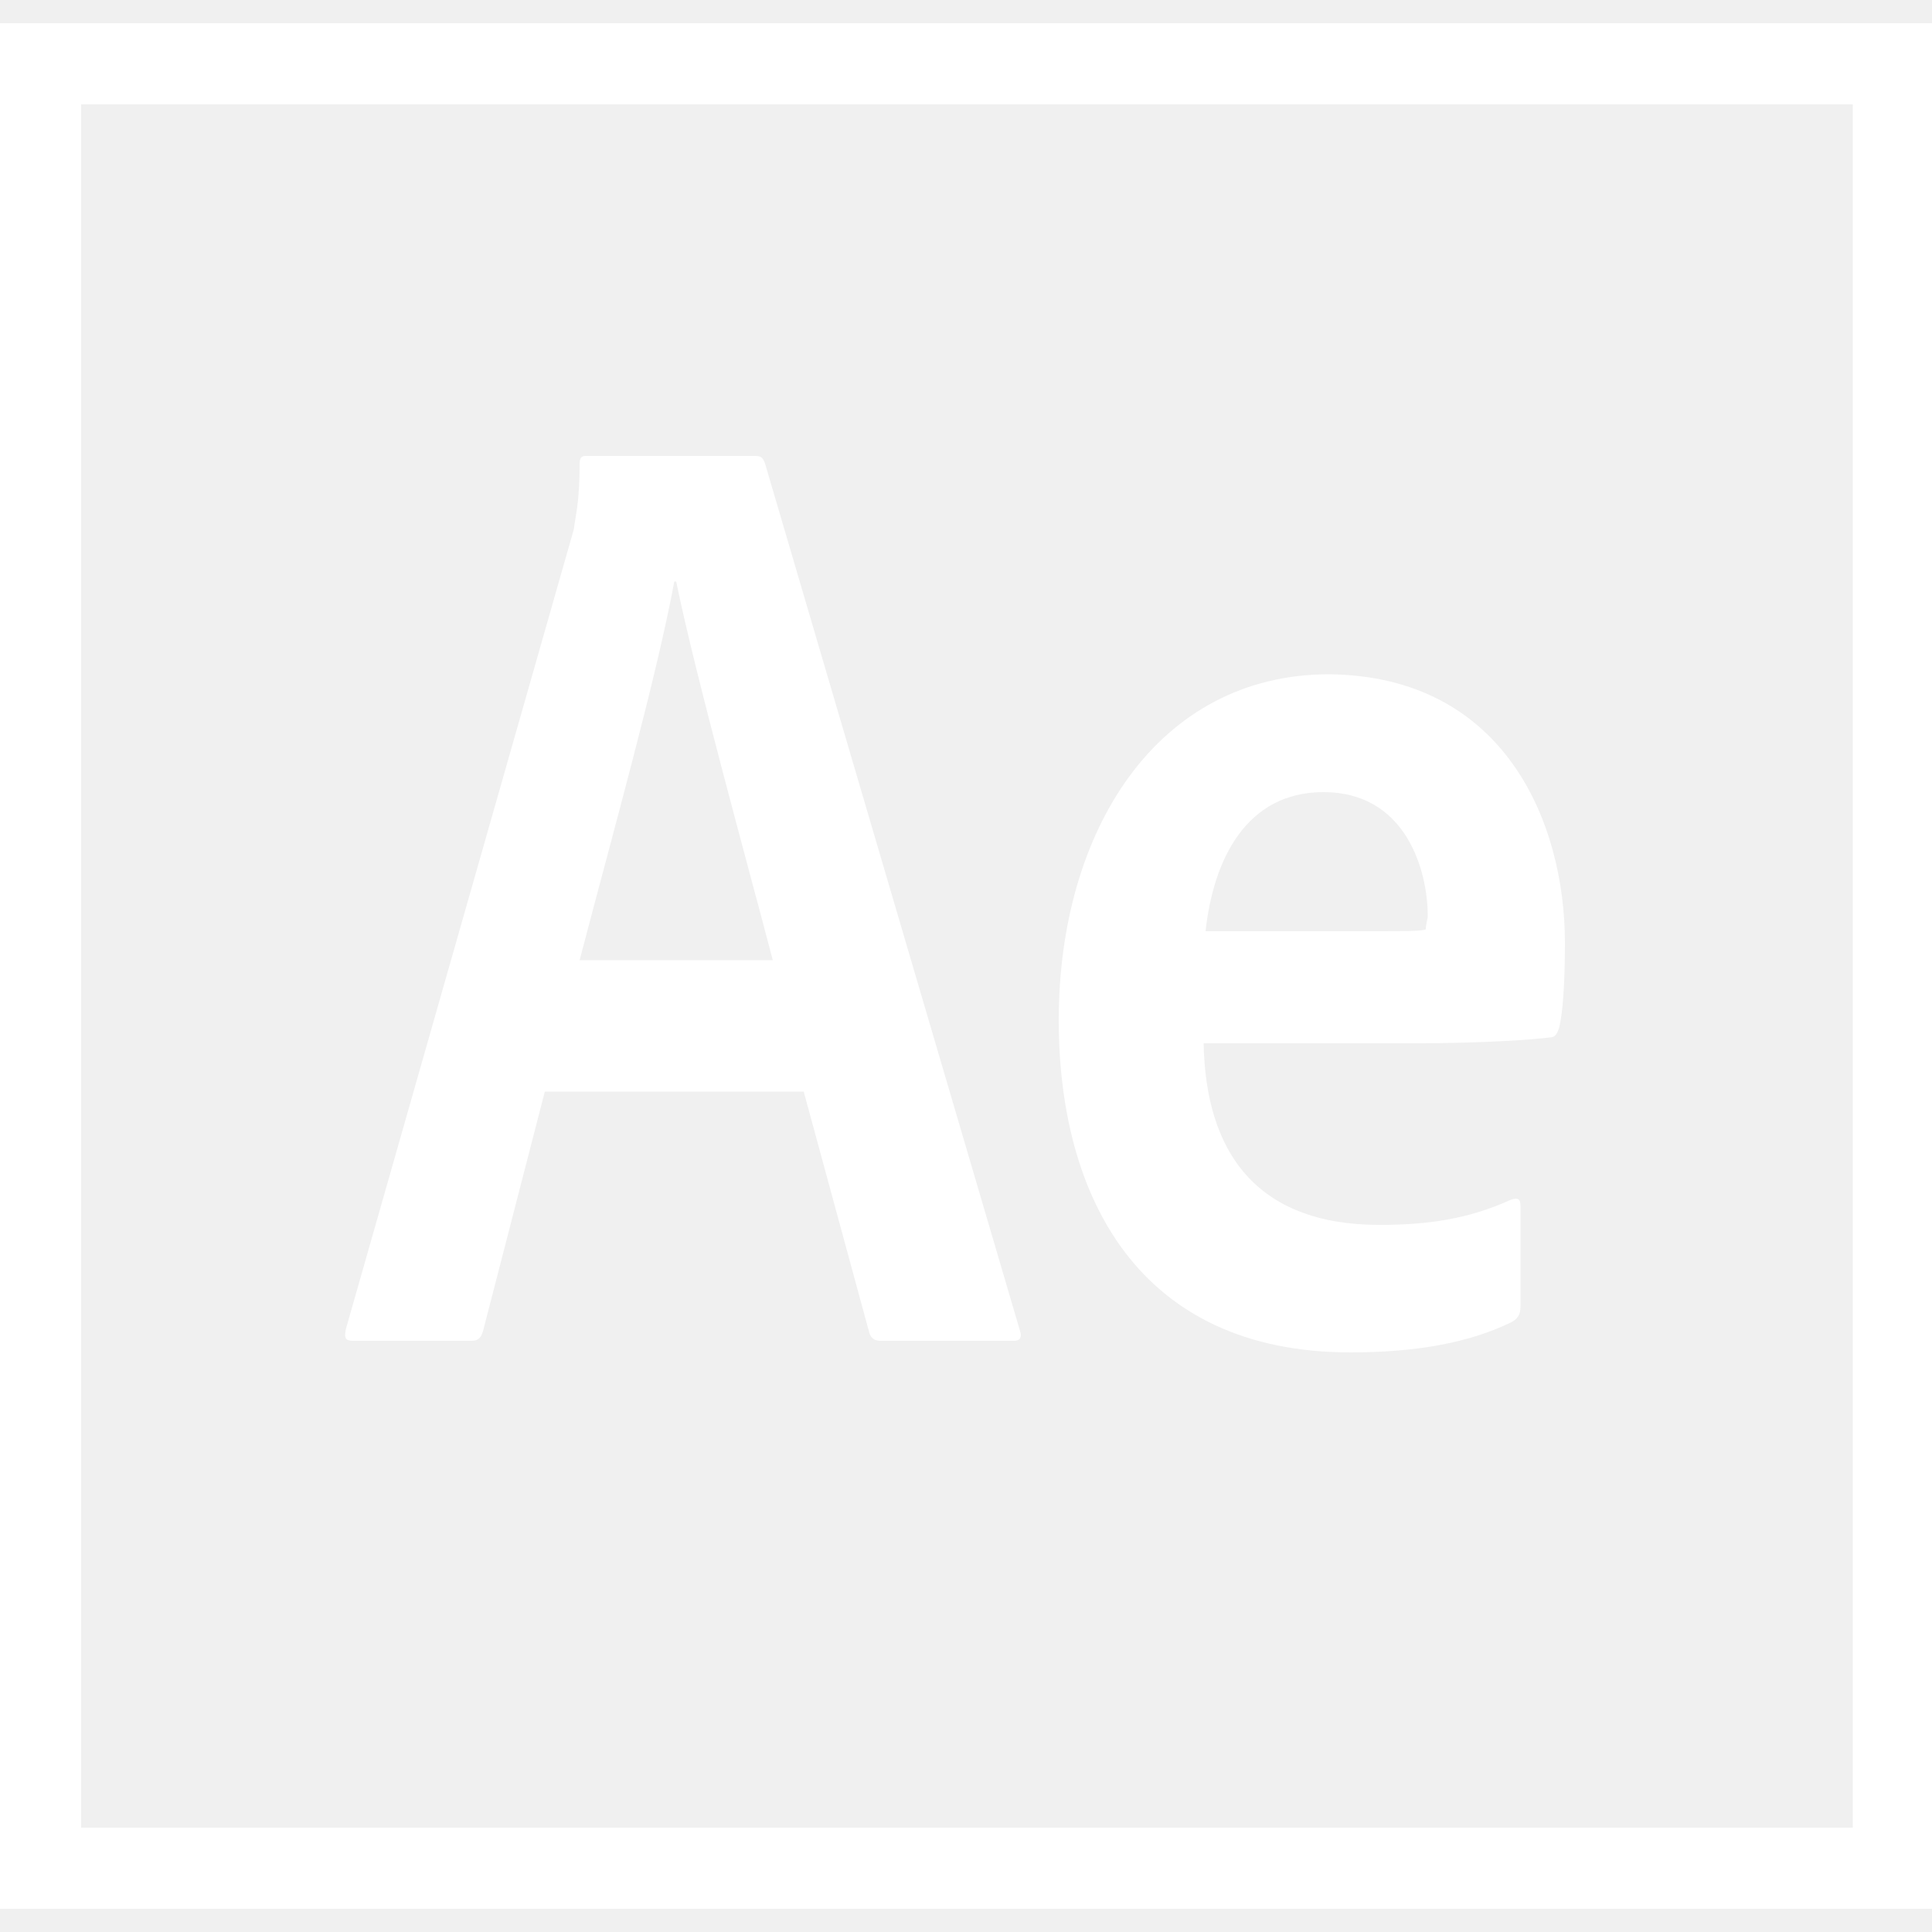
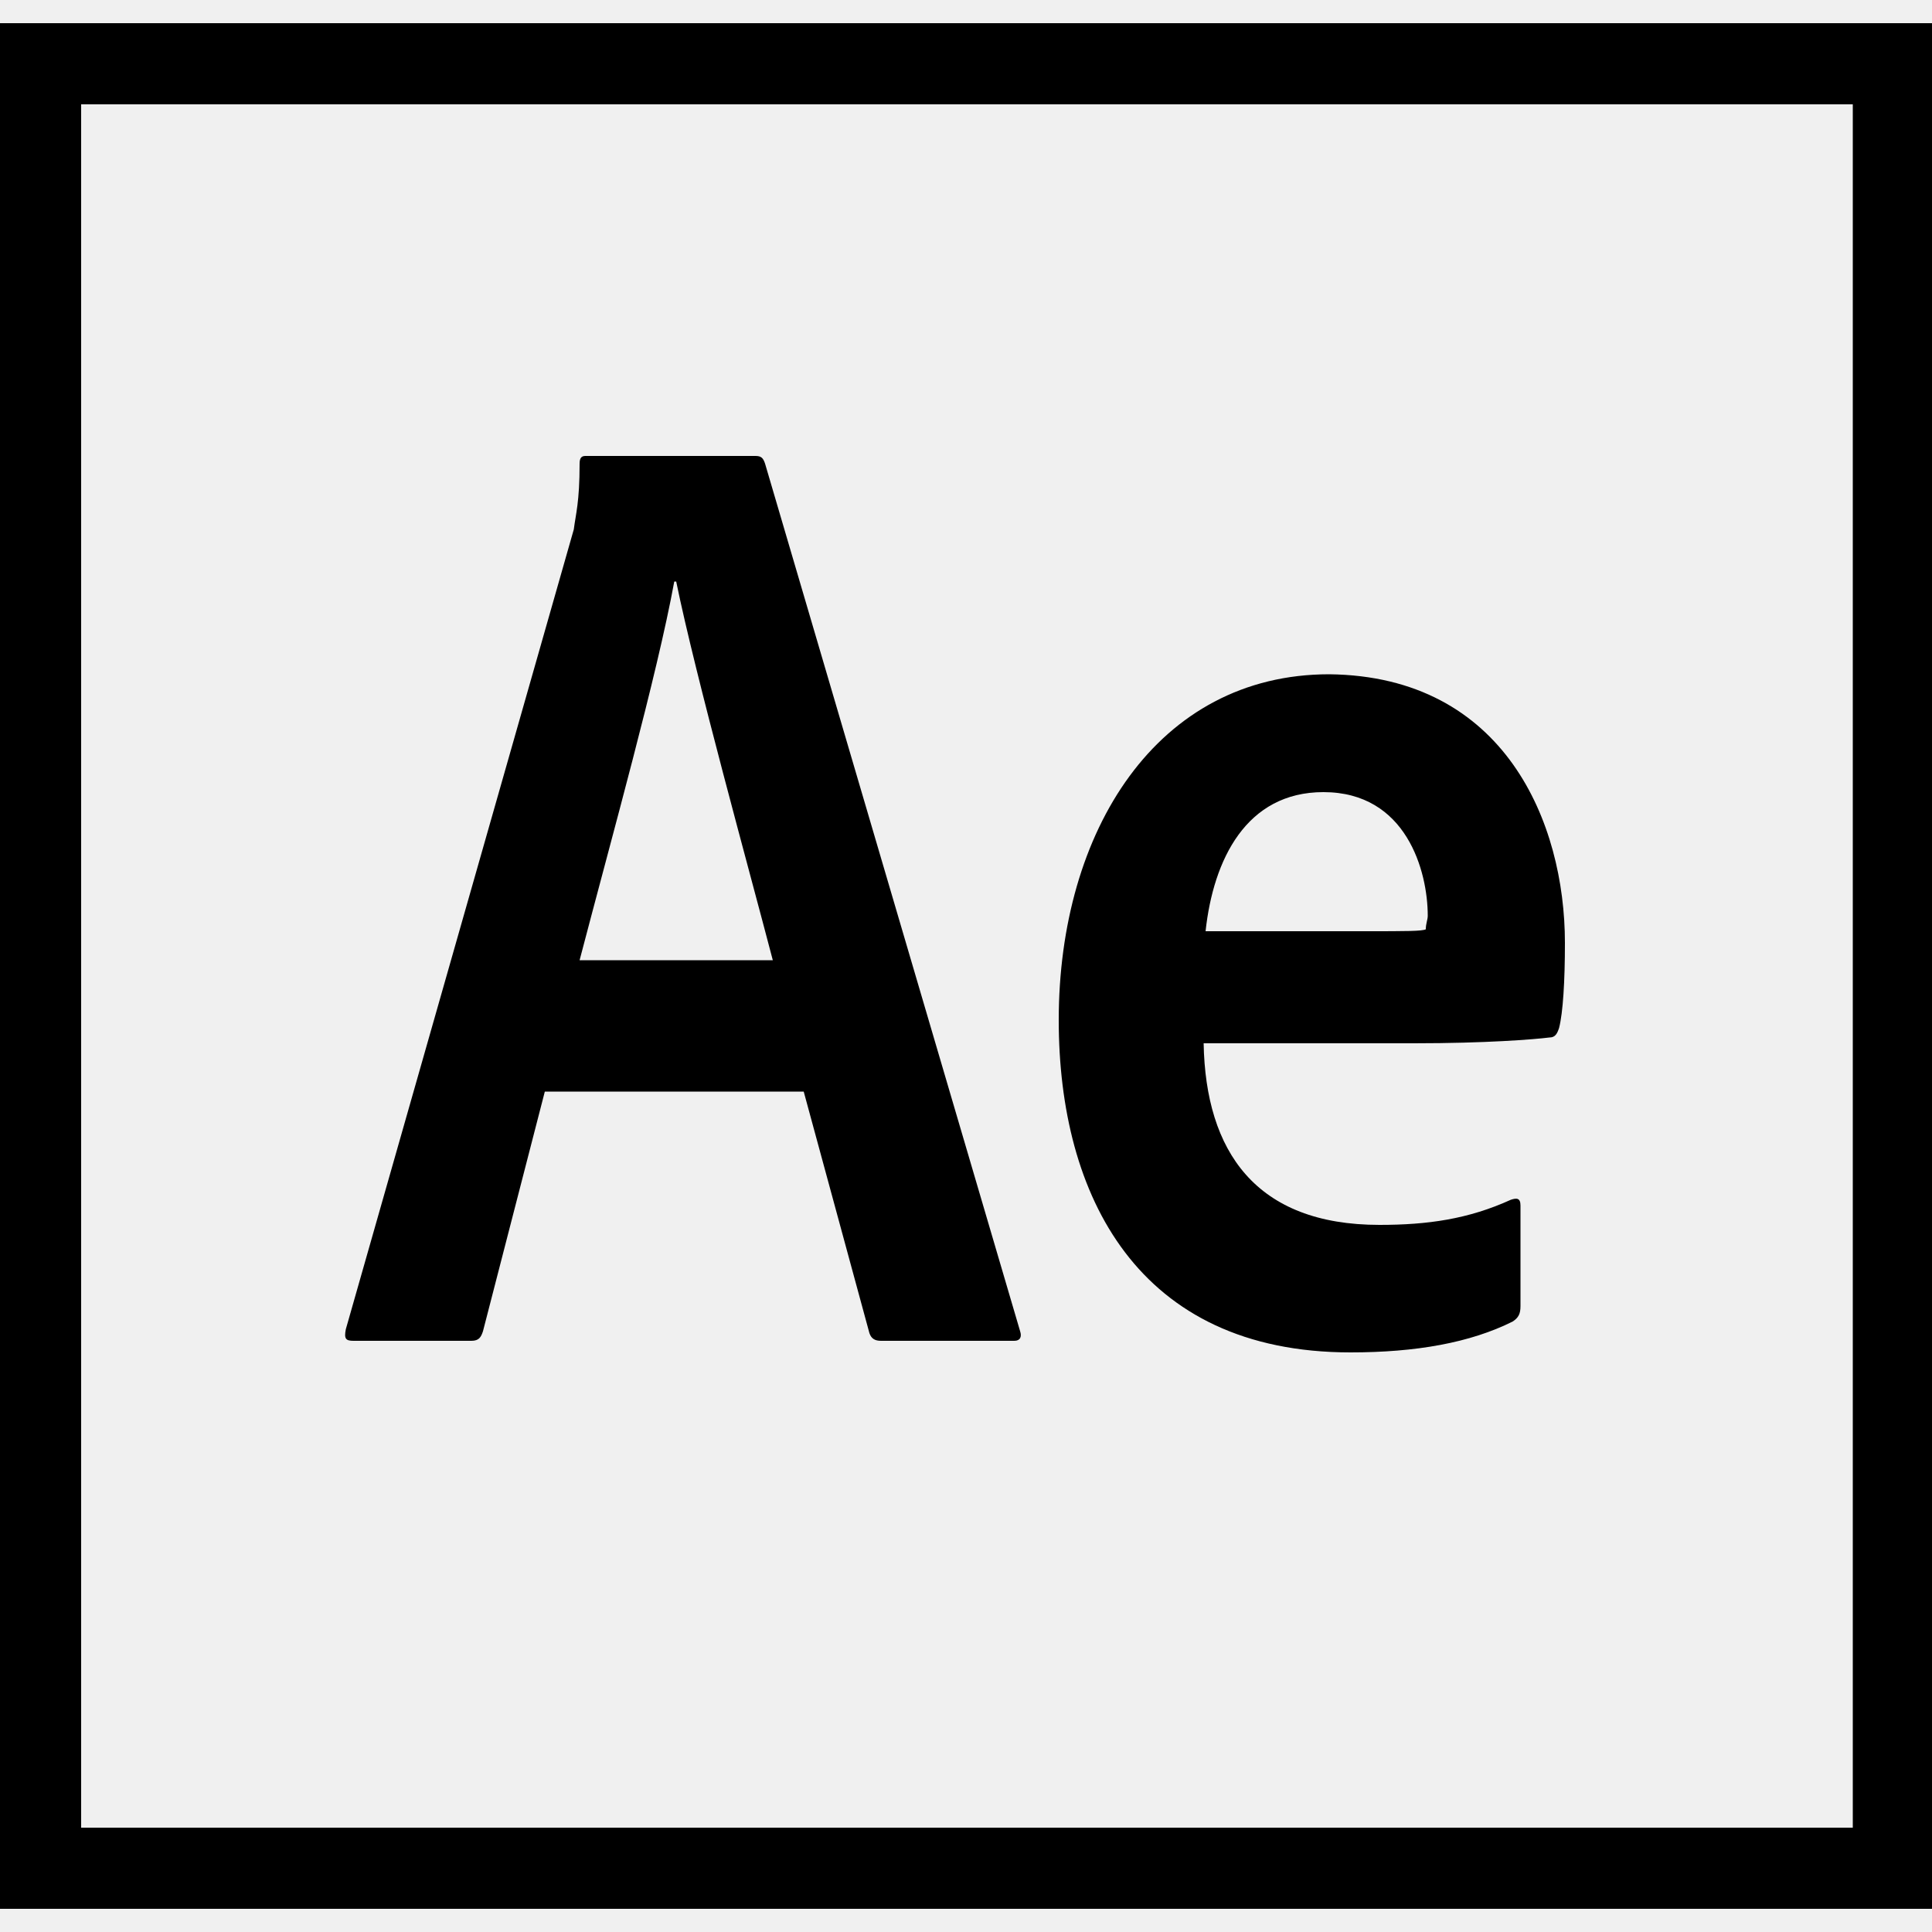
<svg xmlns="http://www.w3.org/2000/svg" version="1.1" id="Layer_1" x="0px" y="0px" viewBox="0 0 100 100" style="enable-background:new 0 0 100 100;" xml:space="preserve">
  <style type="text/css">
- 	.st0{fill:#007BFF;}
- 	.st1{fill:#007BFF;stroke:#000000;stroke-width:0;stroke-linecap:round;stroke-linejoin:round;}
- 	.st2{fill:#FFFFFF;}
</style>
  <g>
-     <path class="st2" d="M4.2,5.4h91.7v89.2H4.2V5.4z M0,98.8h100V1.2H0V98.8z M70.7,48.2c2.1,0,2.9,0,3.1-0.1c0-0.3,0.1-0.5,0.1-0.7   c0-2.3-1.1-6.4-5.4-6.4c-4,0-5.7,3.5-6.1,7.2H70.7L70.7,48.2z M62.3,54c0.1,5.6,2.7,9.4,9.1,9.4c2.5,0,4.6-0.3,6.8-1.3   c0.3-0.1,0.5-0.1,0.5,0.3v5.2c0,0.4-0.1,0.6-0.4,0.8c-2.2,1.1-5,1.6-8.4,1.6c-11,0-15.1-8.1-15.1-17.2c0-9.8,5.1-17.9,14-17.9   C77.9,35,81,42.6,81,48.8c0,2-0.1,3.6-0.3,4.4c-0.1,0.3-0.2,0.5-0.5,0.5c-0.8,0.1-3.3,0.3-7,0.3L62.3,54L62.3,54z M40,49.7   c-1.2-4.6-4-14.7-5-19.6h-0.1C34,35,31.7,43.2,30,49.7H40z M28.2,56.5L25,68.9c-0.1,0.3-0.2,0.5-0.6,0.5h-6.1   c-0.4,0-0.5-0.1-0.4-0.6l11.8-41.4C29.8,26.6,30,26,30,24c0-0.3,0.1-0.4,0.3-0.4h8.8c0.3,0,0.4,0.1,0.5,0.4l13.2,44.9   c0.1,0.3,0,0.5-0.3,0.5h-6.9c-0.3,0-0.5-0.1-0.6-0.4l-3.4-12.5L28.2,56.5L28.2,56.5z" />
+     <path d="M4.2,5.4h91.7v89.2H4.2V5.4z M0,98.8h100V1.2H0V98.8z M70.7,48.2c2.1,0,2.9,0,3.1-0.1c0-0.3,0.1-0.5,0.1-0.7   c0-2.3-1.1-6.4-5.4-6.4c-4,0-5.7,3.5-6.1,7.2H70.7L70.7,48.2z M62.3,54c0.1,5.6,2.7,9.4,9.1,9.4c2.5,0,4.6-0.3,6.8-1.3   c0.3-0.1,0.5-0.1,0.5,0.3v5.2c0,0.4-0.1,0.6-0.4,0.8c-2.2,1.1-5,1.6-8.4,1.6c-11,0-15.1-8.1-15.1-17.2c0-9.8,5.1-17.9,14-17.9   C77.9,35,81,42.6,81,48.8c0,2-0.1,3.6-0.3,4.4c-0.1,0.3-0.2,0.5-0.5,0.5c-0.8,0.1-3.3,0.3-7,0.3L62.3,54L62.3,54z M40,49.7   c-1.2-4.6-4-14.7-5-19.6h-0.1C34,35,31.7,43.2,30,49.7H40z M28.2,56.5L25,68.9c-0.1,0.3-0.2,0.5-0.6,0.5h-6.1   c-0.4,0-0.5-0.1-0.4-0.6l11.8-41.4C29.8,26.6,30,26,30,24c0-0.3,0.1-0.4,0.3-0.4h8.8c0.3,0,0.4,0.1,0.5,0.4l13.2,44.9   c0.1,0.3,0,0.5-0.3,0.5h-6.9c-0.3,0-0.5-0.1-0.6-0.4l-3.4-12.5L28.2,56.5L28.2,56.5z" />
  </g>
</svg>
